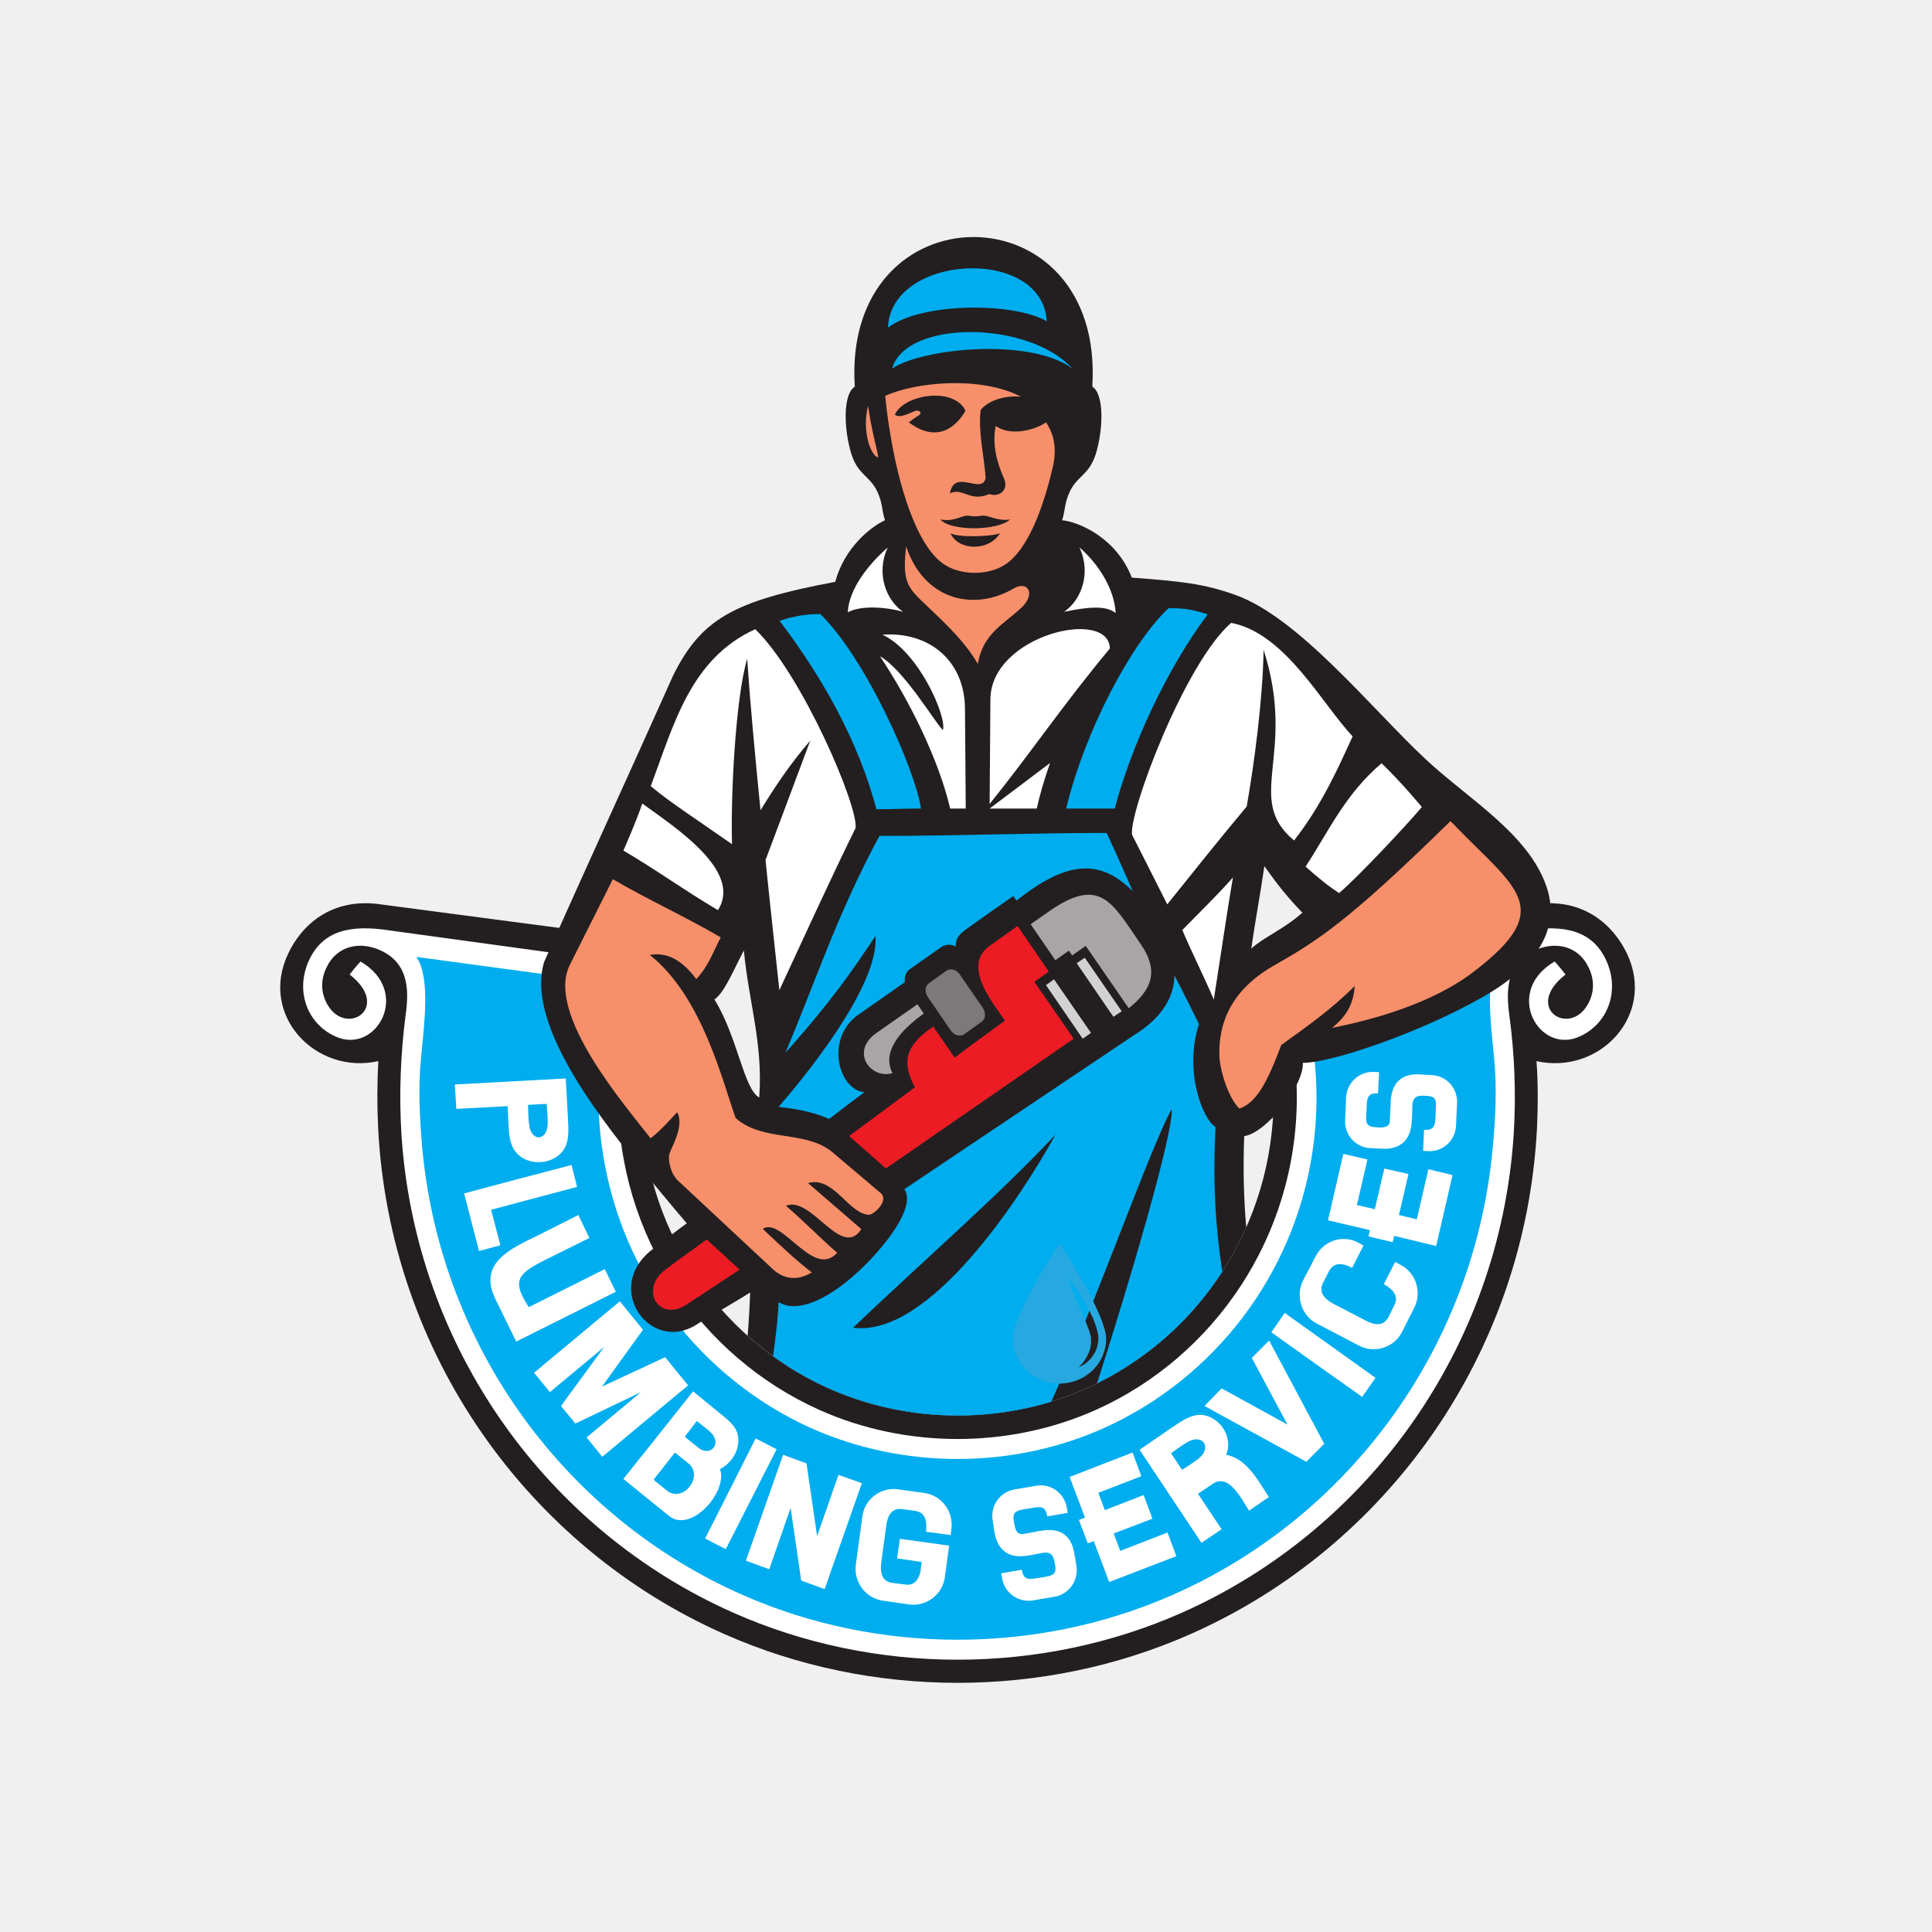
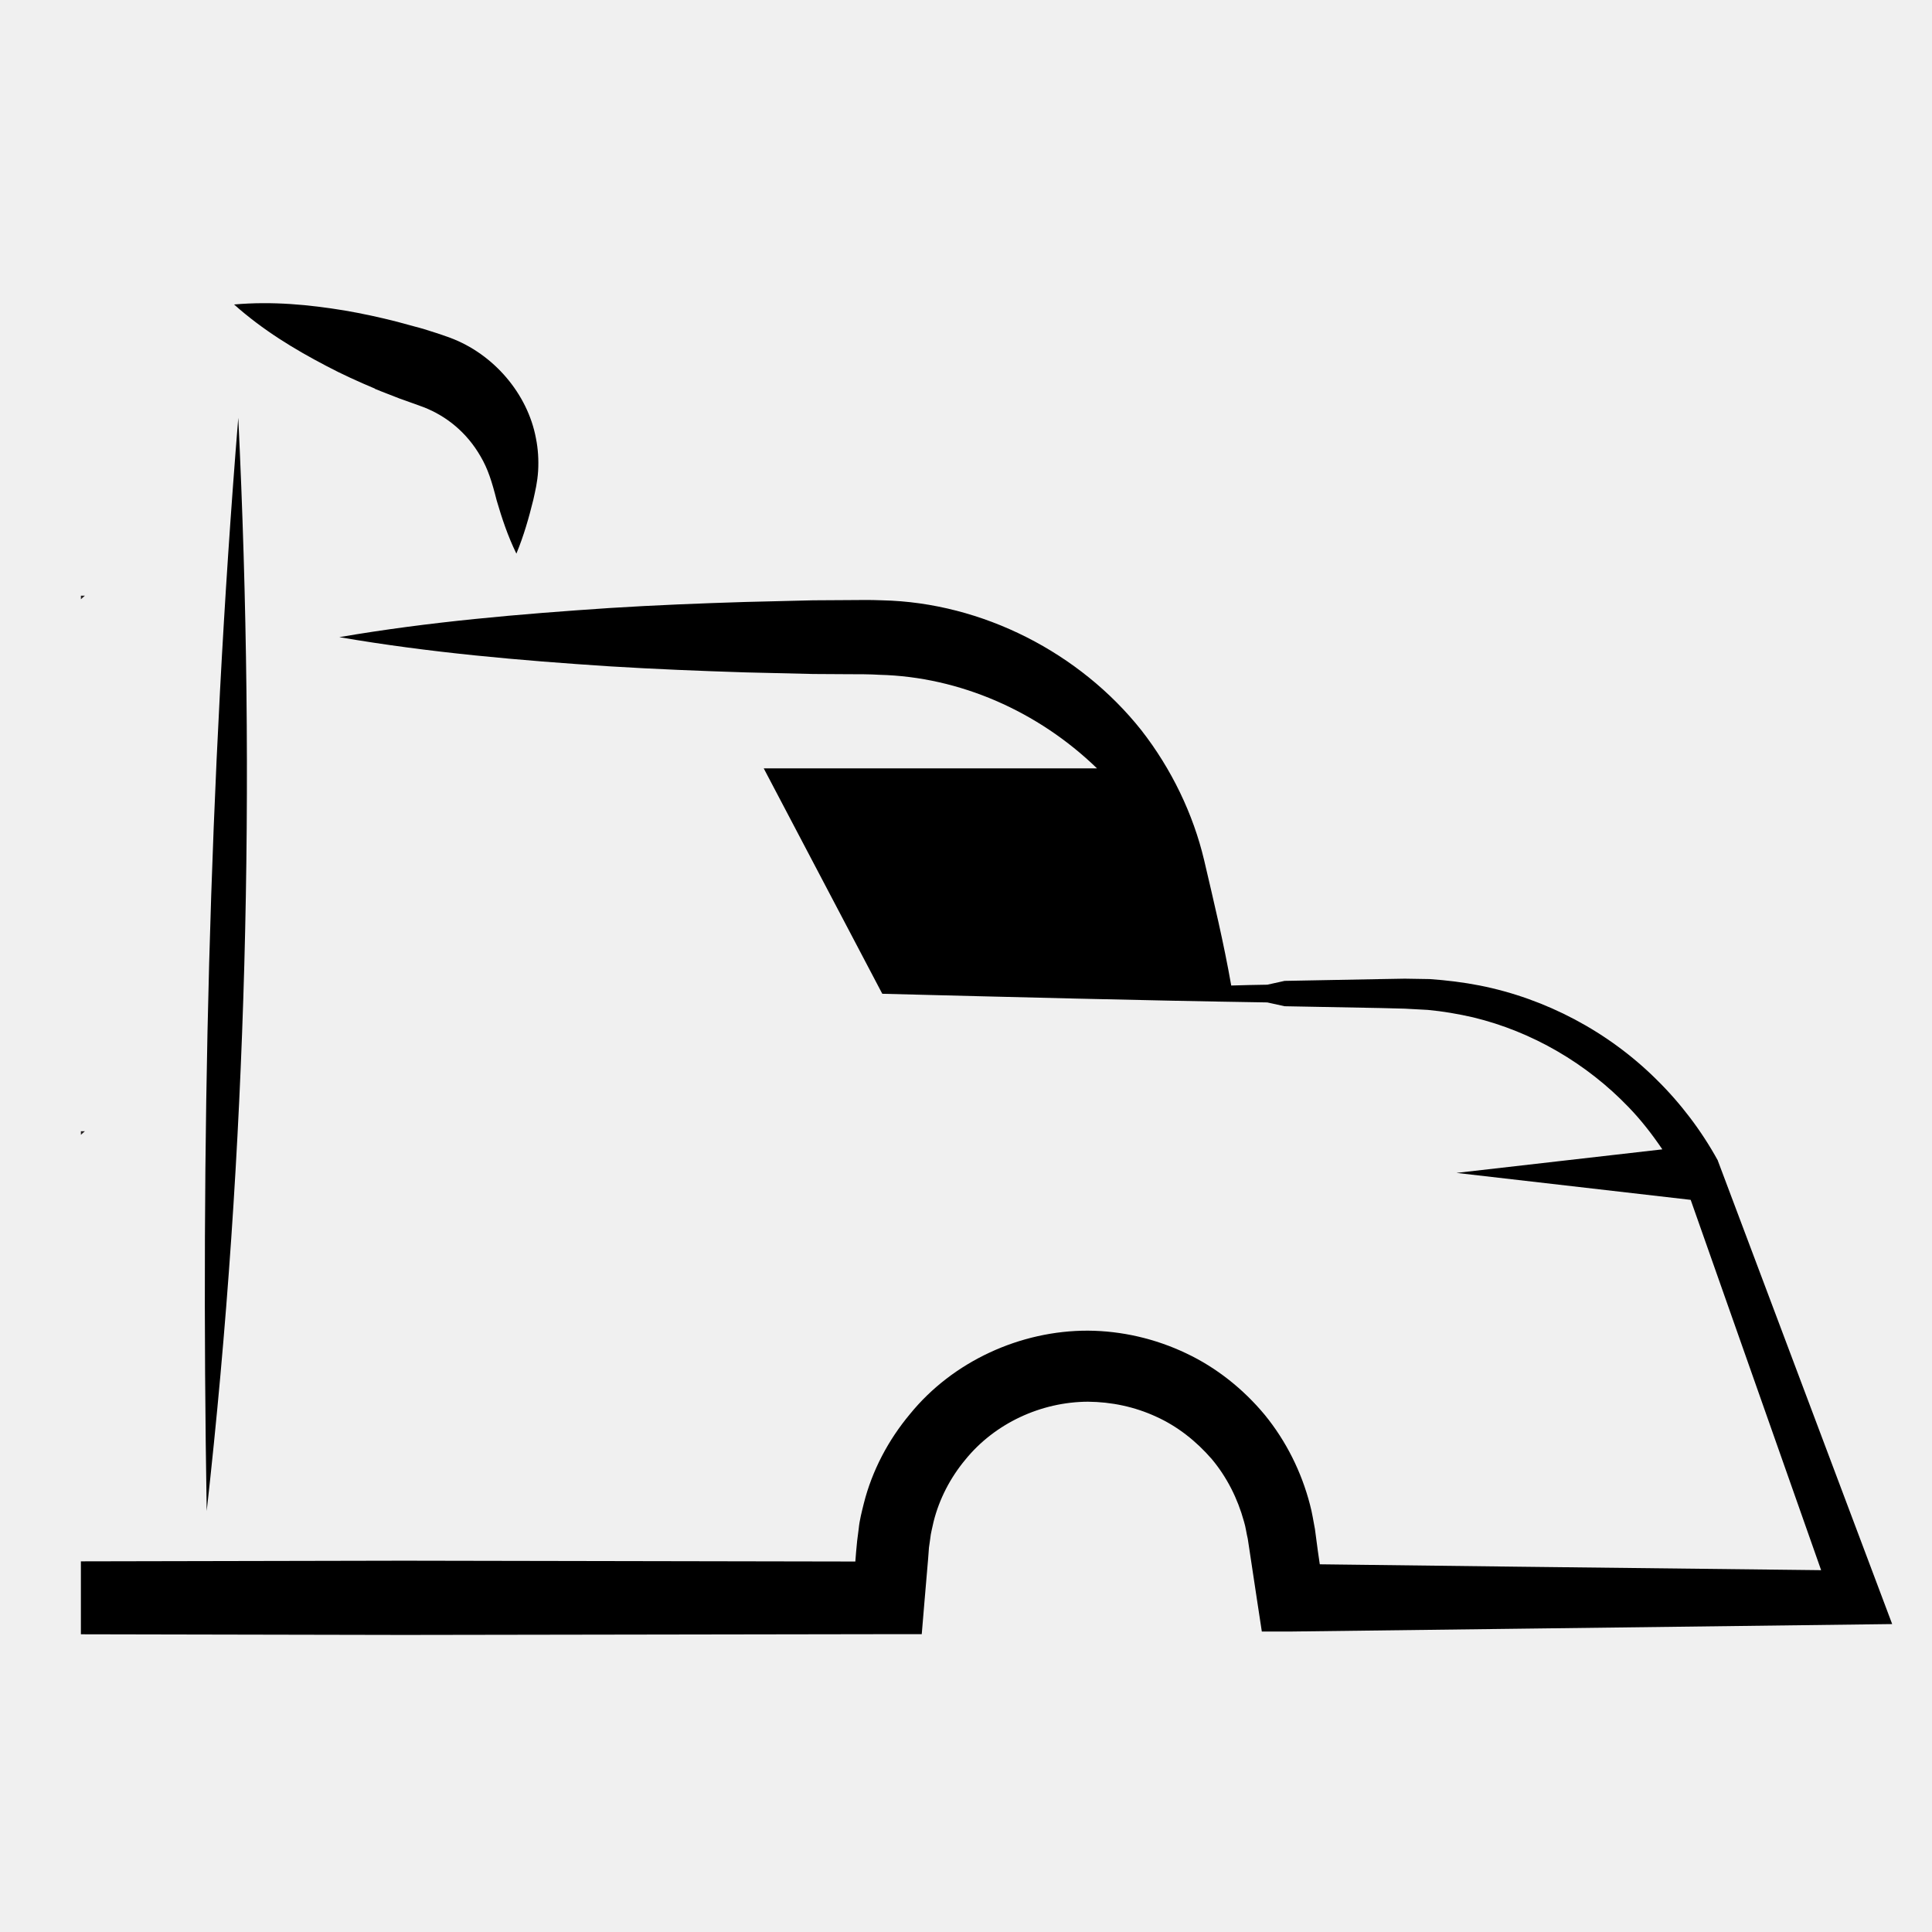
- <svg xmlns="http://www.w3.org/2000/svg" width="40" zoomAndPan="magnify" viewBox="0 0 30 30" height="40" preserveAspectRatio="xMidYMid meet" version="1.0">
+ <svg xmlns="http://www.w3.org/2000/svg" width="50" zoomAndPan="magnify" viewBox="0 0 37.5 37.5" height="50" preserveAspectRatio="xMidYMid meet" version="1.0">
  <defs>
-     <clipPath id="b38f5c94a5">
-       <path d="M 4.352 14 L 25.387 14 L 25.387 26.129 L 4.352 26.129 Z M 4.352 14 " clip-rule="nonzero" />
+     <clipPath id="8631770d02">
+       <path d="M 1.57 11 L 2 11 L 2 19 L 1.57 19 Z M 1.57 11 " clip-rule="nonzero" />
    </clipPath>
-     <clipPath id="16b2844c34">
-       <path d="M 4.344 14 L 25.395 14 L 25.395 26 L 4.344 26 Z M 4.344 14 " clip-rule="nonzero" />
+     <clipPath id="fe0513bdac">
+       <path d="M 1.57 21 L 2 21 L 2 29 L 1.57 29 Z M 1.57 21 " clip-rule="nonzero" />
    </clipPath>
-     <clipPath id="2d14fb71af">
-       <path d="M 15.727 19.305 L 17.176 19.305 L 17.176 21.484 L 15.727 21.484 Z M 15.727 19.305 " clip-rule="nonzero" />
+     <clipPath id="c368d1ec14">
+       <path d="M 1.57 11 L 37 11 L 37 32 L 1.57 32 Z M 1.57 11 " clip-rule="nonzero" />
    </clipPath>
  </defs>
-   <g clip-path="url(#b38f5c94a5)">
-     <path fill="#231f20" d="M 5.875 16.477 C 4.906 16.695 4.02 15.77 4.473 14.812 C 4.672 14.383 5.137 13.918 5.941 14.047 L 9.438 14.508 C 9.992 14.578 10.211 15.25 10.137 15.68 C 10.055 16.137 9.961 16.57 9.961 17.035 C 9.961 19.043 11.137 20.77 12.832 21.543 C 14.105 22.125 15.633 22.125 16.906 21.543 C 18.598 20.77 19.777 19.043 19.777 17.035 C 19.777 16.57 19.684 16.137 19.602 15.68 C 19.527 15.25 19.742 14.578 20.301 14.508 L 23.797 14.047 C 24.598 13.918 25.062 14.383 25.266 14.812 C 25.715 15.77 24.832 16.695 23.859 16.477 C 23.883 16.816 23.883 17.16 23.867 17.504 C 23.691 21.031 21.527 24.031 18.484 25.375 C 16.207 26.383 13.531 26.383 11.25 25.375 C 8.211 24.031 6.047 21.031 5.871 17.504 C 5.855 17.16 5.855 16.816 5.875 16.477 " fill-opacity="1" fill-rule="evenodd" />
+   <g clip-path="url(#8631770d02)">
+     <path fill="#231f20" d="M -0.898 11.562 L -3.297 13.723 L -5.688 11.562 L -8.242 11.562 L -4.145 15.234 L -4.145 18.066 L -2.445 18.066 L -2.445 15.234 L 1.648 11.562 Z M -0.898 11.562 " fill-opacity="1" fill-rule="nonzero" />
  </g>
-   <g clip-path="url(#16b2844c34)">
-     <path fill="#ffffff" d="M 6.301 15.742 C 6.355 15.348 6.332 14.957 5.918 14.762 C 5.586 14.605 5.227 14.688 5.07 15.023 C 4.969 15.23 4.988 15.434 5.086 15.602 C 5.379 16.105 6.086 15.645 5.43 15.133 C 5.453 15.098 5.547 14.984 5.598 14.93 C 6.402 15.398 5.84 16.395 5.199 16.09 C 4.75 15.879 4.586 15.363 4.801 14.906 C 5.016 14.449 5.441 14.352 6.059 14.449 L 9.164 14.875 C 9.645 14.941 9.848 15.223 9.754 15.676 C 9.656 16.117 9.598 16.582 9.598 17.035 C 9.598 19.203 10.883 21.066 12.719 21.891 C 14.066 22.496 15.672 22.496 17.02 21.891 C 18.855 21.066 20.137 19.203 20.137 17.035 C 20.137 16.582 20.082 16.117 19.984 15.676 C 19.891 15.223 20.094 14.941 20.574 14.875 L 23.68 14.449 C 24.293 14.352 24.723 14.449 24.938 14.906 C 25.152 15.363 24.988 15.879 24.539 16.09 C 23.898 16.395 23.336 15.398 24.141 14.93 C 24.191 14.984 24.285 15.098 24.309 15.133 C 23.652 15.645 24.359 16.105 24.652 15.602 C 24.75 15.434 24.77 15.23 24.668 15.023 C 24.512 14.688 24.148 14.605 23.82 14.762 C 23.406 14.957 23.383 15.348 23.434 15.742 C 23.52 16.367 23.543 16.996 23.504 17.625 C 23.285 20.945 21.23 23.762 18.359 25.039 C 16.16 26.016 13.578 26.016 11.379 25.039 C 8.508 23.762 6.453 20.945 6.234 17.625 C 6.195 16.996 6.219 16.367 6.301 15.742 " fill-opacity="1" fill-rule="evenodd" />
+   <g clip-path="url(#fe0513bdac)">
+     <path fill="#231f20" d="M -0.898 21.957 L -3.297 24.117 L -5.688 21.957 L -8.242 21.957 L -4.145 25.633 L -4.145 28.469 L -2.445 28.469 L -2.445 25.633 L 1.648 21.957 Z M -0.898 21.957 " fill-opacity="1" fill-rule="nonzero" />
  </g>
-   <path fill="#00adef" d="M 6.465 14.859 L 9.16 15.223 C 9.5 15.34 9.496 15.492 9.426 15.828 C 9.281 16.516 9.25 17.191 9.359 17.891 C 9.648 19.809 10.895 21.406 12.586 22.172 C 14.02 22.816 15.719 22.816 17.148 22.172 C 18.844 21.406 20.09 19.809 20.379 17.891 C 20.484 17.191 20.457 16.516 20.312 15.828 C 20.242 15.492 20.238 15.34 20.578 15.223 L 23.273 14.859 C 23.055 15.172 23.148 15.887 23.199 16.41 C 23.246 16.879 23.223 17.344 23.18 17.812 C 22.898 20.941 20.926 23.578 18.191 24.773 C 16.098 25.691 13.641 25.691 11.547 24.773 C 8.812 23.578 6.84 20.941 6.555 17.812 C 6.516 17.344 6.492 16.879 6.539 16.41 C 6.59 15.887 6.684 15.172 6.465 14.859 " fill-opacity="1" fill-rule="evenodd" />
-   <path fill="#231f20" d="M 13.742 8.078 C 13.707 7.98 13.703 7.871 13.672 7.766 C 13.559 7.375 13.34 7.43 13.219 7.047 C 13.102 6.664 13.086 6.121 13.273 6.004 C 13.074 2.906 17.16 2.906 16.961 6.004 C 17.148 6.121 17.133 6.664 17.016 7.047 C 16.895 7.43 16.676 7.375 16.562 7.766 C 16.531 7.871 16.527 7.98 16.492 8.078 C 16.762 8.105 17.34 8.359 17.574 8.969 C 18.352 9.027 18.699 9.066 19.172 9.234 C 20.164 9.582 21.285 10.992 22.133 11.785 C 22.785 12.398 23.727 12.938 24.012 13.762 C 24.211 14.336 23.98 14.938 23.02 15.484 C 22.051 16.035 20.68 16.504 20.23 16.504 C 20.25 16.863 19.648 17.602 19.32 17.641 C 19.301 18.141 19.312 18.609 19.352 19.059 C 18.863 20.16 17.988 21.047 16.906 21.543 C 15.633 22.125 14.105 22.125 12.832 21.543 C 12.387 21.34 11.973 21.066 11.609 20.742 C 11.629 20.508 11.641 20.277 11.648 20.07 C 11.496 20.168 11.113 20.391 10.848 20.547 C 10.109 21.059 9.332 19.988 10.148 19.387 C 10.309 19.266 10.48 19.129 10.664 18.996 C 10.391 18.676 10.148 18.379 9.977 18.172 C 9.172 17.191 8.176 15.84 8.449 14.938 C 9.105 13.457 9.789 11.977 10.449 10.496 C 10.887 9.613 11.383 9.332 12.969 9.035 C 13.113 8.504 13.516 8.184 13.742 8.078 Z M 11.789 17.043 C 11.852 16.211 11.625 15.555 11.551 14.758 C 11.402 15.035 11.254 15.41 11.094 15.52 C 11.453 16.098 11.547 16.906 11.789 17.043 Z M 19.633 13.449 C 19.809 13.695 19.949 13.887 20.223 14.172 C 19.93 14.434 19.617 14.555 19.43 14.73 C 19.5 14.238 19.562 13.941 19.633 13.449 " fill-opacity="1" fill-rule="evenodd" />
-   <path fill="#ffffff" d="M 11.148 14.133 C 10.551 13.777 10.277 13.562 9.68 13.207 C 9.68 13.207 9.879 12.762 9.973 12.477 C 10.465 12.836 11.539 13.523 11.148 14.133 " fill-opacity="1" fill-rule="evenodd" />
-   <path fill="#f78f6a" d="M 22.523 12.75 C 23.516 13.793 24.211 14.082 22.871 15.098 C 22.23 15.586 21.312 15.836 20.684 15.961 C 20.824 15.844 21.016 15.668 21.035 15.312 C 20.656 15.691 20.246 15.973 19.895 16.227 C 19.676 16.816 19.508 17.121 19.246 17.215 C 19.07 17.047 18.938 16.609 18.934 16.379 C 18.922 15.777 19.215 15.312 19.789 14.988 C 20.449 14.613 20.918 14.324 22.523 12.75 " fill-opacity="1" fill-rule="evenodd" />
-   <path fill="#ffffff" d="M 20.273 13.457 C 20.477 13.637 20.613 13.75 20.793 13.867 C 21.102 13.609 21.945 12.699 22.078 12.531 C 22.078 12.531 21.766 12.152 21.453 11.852 C 20.887 12.332 20.633 12.906 20.273 13.457 " fill-opacity="1" fill-rule="evenodd" />
-   <path fill="#ffffff" d="M 11.727 9.77 C 10.723 10.23 10.469 11.234 10.105 12.207 C 10.406 12.461 10.766 12.688 11.367 13.109 C 11.344 12.391 11.418 10.855 11.602 10.23 C 11.645 10.875 11.723 11.719 11.809 12.582 C 12.031 12.223 12.258 11.875 12.582 11.5 C 12.352 12.121 12.117 12.738 11.887 13.355 C 11.961 14.082 12.039 14.785 12.102 15.375 C 12.496 14.531 12.891 13.656 13.285 12.859 C 13.332 12.52 12.449 10.465 11.727 9.77 " fill-opacity="1" fill-rule="evenodd" />
-   <path fill="#00adef" d="M 12.105 9.641 C 12.777 10.523 13.332 11.52 13.609 12.566 C 13.891 12.566 14.016 12.555 14.301 12.555 C 14.211 11.953 13.449 10.23 12.738 9.535 C 12.488 9.535 12.305 9.574 12.105 9.641 " fill-opacity="1" fill-rule="evenodd" />
-   <path fill="#ffffff" d="M 14.996 12.555 C 14.992 11.996 14.988 11.469 14.984 11 C 14.977 10.266 14.438 9.805 13.703 9.855 C 14.277 10.125 14.707 11.145 14.641 11.336 C 14.535 11.246 14.035 10.395 13.664 10.191 C 14.117 10.867 14.578 11.797 14.754 12.555 L 14.996 12.555 " fill-opacity="1" fill-rule="evenodd" />
-   <path fill="#ffffff" d="M 15.367 12.555 L 16.098 12.555 C 16.152 12.316 16.223 12.082 16.305 11.848 L 15.367 12.555 " fill-opacity="1" fill-rule="evenodd" />
-   <path fill="#ffffff" d="M 17.234 10.07 C 17.219 9.43 15.379 9.863 15.379 10.863 L 15.367 12.484 C 16.008 11.688 16.508 10.941 17.234 10.07 " fill-opacity="1" fill-rule="evenodd" />
-   <path fill="#00adef" d="M 18.754 9.539 C 18.5 9.461 18.383 9.441 18.145 9.445 C 17.582 9.969 16.855 11.32 16.555 12.555 C 16.836 12.555 17.027 12.555 17.309 12.555 C 17.566 11.59 18.109 10.398 18.754 9.539 " fill-opacity="1" fill-rule="evenodd" />
-   <path fill="#ffffff" d="M 18.125 14.043 C 18.434 13.66 18.891 13.082 19.359 12.523 C 19.477 11.848 19.609 10.859 19.621 10.09 C 20.145 11.723 19.309 12.395 20.094 13.051 C 20.531 12.496 20.797 11.883 21.004 11.434 C 20.531 10.938 19.961 9.832 19.117 9.672 C 18.395 10.301 17.531 12.605 17.578 12.961 C 17.762 13.32 17.941 13.68 18.125 14.043 " fill-opacity="1" fill-rule="evenodd" />
-   <path fill="#ffffff" d="M 18.848 15.523 C 18.945 14.906 19.07 14.051 19.145 13.625 C 18.906 13.898 18.613 14.18 18.359 14.441 C 18.512 14.805 18.695 15.16 18.848 15.523 " fill-opacity="1" fill-rule="evenodd" />
-   <path fill="#00adef" d="M 17.59 13.84 C 17.465 13.555 17.328 13.242 17.184 12.934 C 15.984 12.934 14.844 12.98 13.656 12.98 C 12.992 14.207 12.625 15.344 12.195 16.348 C 12.934 15.52 13.238 15.066 13.594 14.535 C 13.656 15.32 12.453 16.77 12.09 17.188 C 12.414 17.223 12.664 17.281 12.875 17.375 C 13.062 17.23 13.246 17.09 13.422 16.961 C 13.012 16.918 12.809 16.117 13.332 15.754 L 14.051 15.25 C 14.039 15.172 14.066 15.094 14.125 15.051 L 14.609 14.711 C 14.703 14.645 14.793 14.672 14.84 14.699 C 14.836 14.57 14.898 14.5 15.035 14.406 C 15.219 14.273 15.547 14.043 15.734 13.914 L 15.785 13.984 C 16.555 13.371 17.078 13.324 17.59 13.84 " fill-opacity="1" fill-rule="evenodd" />
-   <path fill="#00adef" d="M 18.98 19.746 C 18.879 19.09 18.828 18.387 18.875 17.5 C 18.691 17.398 18.375 16.66 18.617 15.902 C 18.527 15.711 18.375 15.418 18.238 15.148 C 18.227 15.488 18.043 15.773 17.719 16 L 14.043 18.465 C 14.199 18.703 13.879 19.172 13.516 19.559 C 13.047 20.055 12.445 20.438 12.09 20.219 C 12.086 20.398 12.051 20.719 12.004 21.059 C 12.262 21.246 12.539 21.41 12.832 21.543 C 13.918 22.039 15.184 22.113 16.324 21.766 C 16.992 20.293 17.906 17.707 18.195 17.223 C 18.215 17.633 17.504 20.023 17.035 21.48 C 17.828 21.09 18.5 20.488 18.98 19.746 Z M 13.246 20.617 C 14.293 19.617 15.52 18.551 16.391 17.617 C 15.871 18.559 14.441 20.773 13.246 20.617 " fill-opacity="1" fill-rule="evenodd" />
-   <path fill="#f78f6a" d="M 14.07 8.484 C 14.016 8.973 14.07 9.098 14.301 9.32 C 14.59 9.602 14.945 9.902 15.184 10.309 C 15.262 9.828 15.605 9.684 15.875 9.422 C 16.082 9.215 15.957 9.012 15.742 9.137 C 15.148 9.488 14.359 9.344 14.07 8.484 " fill-opacity="1" fill-rule="evenodd" />
-   <path fill="#00adef" d="M 16.652 5.723 C 16 5.238 14.32 5.406 13.852 5.723 C 14.07 4.961 15.969 4.973 16.652 5.723 " fill-opacity="1" fill-rule="evenodd" />
-   <path fill="#00adef" d="M 13.789 5.086 C 13.832 3.941 16.188 3.816 16.254 4.988 C 15.762 4.699 14.328 4.684 13.789 5.086 " fill-opacity="1" fill-rule="evenodd" />
-   <path fill="#f78f6a" d="M 14.652 8.758 C 14.23 8.469 13.949 7.535 13.816 6.688 C 13.785 6.504 13.762 6.32 13.746 6.148 C 14.203 5.934 15.227 5.832 15.852 6.16 C 15.559 6.133 15.32 6.246 15.227 6.367 C 15.188 6.723 15.281 7.07 15.305 7.422 C 15.25 7.691 14.82 7.266 14.75 7.66 C 14.961 7.566 15.051 7.801 15.363 7.672 C 15.52 7.727 15.668 7.605 15.59 7.43 C 15.484 7.191 15.402 6.906 15.461 6.613 C 15.688 6.781 16.078 6.676 16.242 6.559 C 16.367 6.738 16.414 6.965 16.348 7.25 C 16.195 7.914 15.953 8.531 15.621 8.758 C 15.355 8.941 14.918 8.941 14.652 8.758 Z M 14.602 8.066 C 14.824 8.109 14.945 7.992 15.039 8.008 C 15.113 8.02 15.172 8.02 15.246 8.008 C 15.34 7.992 15.484 8.098 15.684 8.066 C 15.496 8.246 14.754 8.25 14.602 8.066 Z M 13.895 6.438 C 14.043 6.117 14.82 6.004 14.992 6.379 C 14.867 6.594 14.578 6.906 14.113 6.559 C 14.152 6.527 14.203 6.488 14.25 6.461 C 14.344 6.406 14.266 6.359 14.207 6.383 C 14.121 6.414 13.965 6.504 13.895 6.438 Z M 15.527 8.281 C 15.375 8.336 14.887 8.348 14.758 8.281 C 14.887 8.559 15.359 8.559 15.527 8.281 " fill-opacity="1" fill-rule="evenodd" />
-   <path fill="#ffffff" d="M 17.324 9.52 C 17.168 9.391 16.867 9.43 16.523 9.5 C 16.789 9.32 16.949 8.902 16.762 8.5 C 17.066 8.766 17.305 9.152 17.324 9.52 " fill-opacity="1" fill-rule="evenodd" />
-   <path fill="#f78f6a" d="M 13.48 6.301 C 13.531 6.684 13.613 6.934 13.637 7.102 C 13.523 7.086 13.379 6.691 13.48 6.301 " fill-opacity="1" fill-rule="evenodd" />
-   <path fill="#ffffff" d="M 13.164 9.508 C 13.359 9.402 13.73 9.418 14.023 9.5 C 13.758 9.32 13.598 8.902 13.785 8.5 C 13.484 8.766 13.184 9.141 13.164 9.508 " fill-opacity="1" fill-rule="evenodd" />
-   <path fill="#a7a5a6" d="M 14.246 15.594 L 13.605 16.043 C 13.199 16.332 13.516 16.762 13.859 16.664 C 13.777 16.504 13.715 16.191 14.344 15.738 L 14.246 15.594 " fill-opacity="1" fill-rule="evenodd" />
-   <path fill="#a7a5a6" d="M 16.277 14.16 L 16.004 14.352 L 16.387 14.91 L 16.598 14.762 L 16.648 14.836 L 16.859 14.688 L 17.527 15.656 C 17.867 15.383 18.012 15.094 17.715 14.664 C 17.266 14.008 17.082 13.594 16.277 14.16 " fill-opacity="1" fill-rule="evenodd" />
-   <path fill="#ed1c24" d="M 10.973 19.246 C 10.594 19.527 10.668 19.461 10.359 19.695 C 9.898 20.012 10.238 20.551 10.672 20.25 L 11.484 19.715 L 10.973 19.246 " fill-opacity="1" fill-rule="evenodd" />
-   <path fill="#ed1c24" d="M 16.285 15.086 L 15.801 14.379 C 15.613 14.512 15.559 14.551 15.371 14.684 C 14.938 14.988 15.398 15.547 15.605 15.848 C 15.414 15.988 15.016 16.277 14.824 16.422 C 14.719 16.27 14.598 16.094 14.492 15.941 C 14.004 16.266 14.027 16.547 14.207 16.883 C 13.906 17.109 13.555 17.367 13.184 17.641 C 13.359 17.793 13.59 17.992 13.754 18.145 L 16.672 16.129 L 16.062 15.246 L 16.285 15.086 " fill-opacity="1" fill-rule="evenodd" />
-   <path fill="#d3d2d2" d="M 16.941 16.039 L 16.367 15.207 L 16.242 15.297 L 16.812 16.129 L 16.941 16.039 " fill-opacity="1" fill-rule="evenodd" />
-   <path fill="#7b7979" d="M 15.262 15.652 L 14.902 15.129 C 14.852 15.055 14.758 15.031 14.695 15.074 L 14.426 15.266 C 14.363 15.309 14.355 15.406 14.406 15.48 L 14.766 16.004 C 14.816 16.078 14.91 16.102 14.973 16.059 L 15.242 15.867 C 15.305 15.824 15.312 15.727 15.262 15.652 " fill-opacity="1" fill-rule="evenodd" />
-   <path fill="#d3d2d2" d="M 17.418 15.703 L 16.844 14.871 L 16.719 14.957 L 17.289 15.789 L 17.418 15.703 " fill-opacity="1" fill-rule="evenodd" />
-   <path fill="#f78f6a" d="M 13.375 19.086 C 13.062 19.562 12.605 18.562 12.203 18.723 C 12.457 18.938 12.75 19.238 13 19.453 C 12.629 19.867 12.141 18.883 11.844 19.082 C 12.098 19.32 12.332 19.547 12.605 19.758 C 12.387 19.891 12.176 19.867 12.004 19.711 L 10.531 18.336 C 10.41 18.223 10.375 18.02 10.391 17.934 C 10.402 17.848 10.637 17.5 10.516 17.27 C 10.375 17.418 10.258 17.555 10.102 17.676 C 9.734 17.195 8.465 15.746 8.848 14.984 L 9.516 13.652 C 10.043 13.961 10.664 14.246 11.191 14.555 C 11.066 14.801 10.996 15.008 10.812 15.203 C 10.605 14.926 10.371 14.777 10.09 14.828 C 10.91 15.477 11.227 16.82 11.422 17.359 C 11.84 17.738 12.516 17.543 12.93 17.895 L 13.676 18.527 C 13.812 18.645 13.562 18.867 13.492 18.863 C 13.176 18.848 12.941 18.254 12.547 18.371 L 13.375 19.086 " fill-opacity="1" fill-rule="evenodd" />
-   <path fill="#ffffff" d="M 9.68 22.965 L 10.383 23.535 C 10.727 23.824 11.309 23.156 11.18 22.812 C 11.344 22.73 11.461 22.555 11.465 22.375 C 11.473 22.164 11.312 22.055 11.145 21.918 C 11.02 21.816 10.891 21.711 10.762 21.605 C 10.402 22.059 10.043 22.512 9.68 22.965 Z M 10.633 22.309 L 10.809 22.453 C 10.844 22.477 10.871 22.504 10.91 22.52 C 11.074 22.574 11.184 22.406 11.051 22.258 C 11.016 22.219 10.973 22.188 10.934 22.156 L 10.82 22.066 Z M 10.344 23.137 L 10.148 22.977 L 10.48 22.555 L 10.68 22.715 C 10.949 22.918 10.598 23.359 10.344 23.137 " fill-opacity="1" fill-rule="evenodd" />
-   <path fill="#ffffff" d="M 14.008 23.434 L 14.211 23.461 C 14.383 23.484 14.395 23.648 14.379 23.785 L 14.762 23.836 L 14.773 23.742 C 14.809 23.473 14.621 23.219 14.355 23.184 L 13.941 23.125 C 13.676 23.09 13.426 23.277 13.391 23.547 L 13.289 24.297 C 13.254 24.566 13.441 24.816 13.707 24.855 L 14.121 24.914 C 14.387 24.949 14.637 24.758 14.672 24.488 C 14.695 24.328 14.715 24.164 14.738 24 L 13.973 23.895 L 13.93 24.199 L 14.312 24.254 C 14.305 24.309 14.293 24.395 14.293 24.406 C 14.262 24.535 14.191 24.625 14.059 24.605 L 13.852 24.578 C 13.695 24.555 13.664 24.422 13.684 24.262 L 13.762 23.691 C 13.781 23.531 13.852 23.41 14.008 23.434 " fill-opacity="1" fill-rule="evenodd" />
-   <path fill="#ffffff" d="M 11.27 24.055 L 10.949 23.891 C 11.211 23.371 11.473 22.852 11.734 22.336 L 12.059 22.504 L 11.27 24.055 " fill-opacity="1" fill-rule="evenodd" />
-   <path fill="#ffffff" d="M 9.152 19.223 C 8.906 19.344 8.688 19.453 8.453 19.57 C 8.027 19.785 7.949 19.895 8.211 20.297 L 9.391 19.707 L 9.562 20.059 L 8.016 20.832 L 7.691 20.168 C 7.516 19.812 7.656 19.574 7.969 19.383 C 8.102 19.301 8.246 19.234 8.375 19.172 L 8.98 18.867 L 9.152 19.223 " fill-opacity="1" fill-rule="evenodd" />
-   <path fill="#ffffff" d="M 12.16 22.59 L 12.523 22.723 L 12.688 23.852 L 13.02 22.902 L 13.383 23.031 L 12.805 24.676 L 12.441 24.543 L 12.277 23.414 L 11.945 24.367 L 11.582 24.234 L 12.16 22.59 " fill-opacity="1" fill-rule="evenodd" />
-   <path fill="#ffffff" d="M 9.625 20.207 L 9.984 20.648 L 9.348 21.531 L 10.328 21.074 L 10.684 21.512 L 9.352 22.621 L 9.109 22.32 L 9.953 21.617 L 8.934 22.105 L 8.711 21.832 L 9.383 20.914 L 8.539 21.617 L 8.293 21.316 L 9.625 20.207 " fill-opacity="1" fill-rule="evenodd" />
-   <path fill="#ffffff" d="M 18.266 24.164 L 18.129 23.797 L 17.395 24.082 L 17.293 23.812 L 17.895 23.582 L 17.758 23.215 L 17.156 23.449 L 17.055 23.18 L 17.723 22.922 L 17.586 22.555 L 16.609 22.934 L 16.848 23.566 L 16.754 23.602 L 16.891 23.965 L 16.984 23.93 L 17.223 24.566 L 18.266 24.164 " fill-opacity="1" fill-rule="evenodd" />
-   <path fill="#ffffff" d="M 16.238 24.484 L 16.066 24.512 C 15.926 24.535 15.887 24.488 15.867 24.375 L 15.547 24.43 L 15.562 24.512 C 15.598 24.734 15.812 24.887 16.035 24.852 L 16.379 24.793 C 16.602 24.754 16.75 24.539 16.715 24.316 L 16.684 24.133 C 16.641 23.848 16.477 23.758 16.293 23.758 C 16.234 23.758 16.176 23.766 16.117 23.777 C 16.039 23.793 15.961 23.809 15.883 23.82 C 15.777 23.832 15.762 23.727 15.742 23.625 C 15.723 23.492 15.762 23.461 15.891 23.438 L 16.062 23.41 C 16.203 23.383 16.242 23.43 16.262 23.547 L 16.578 23.492 L 16.566 23.41 C 16.527 23.188 16.316 23.031 16.094 23.07 L 15.75 23.129 C 15.527 23.168 15.375 23.383 15.414 23.605 L 15.441 23.785 C 15.473 23.992 15.586 24.148 15.797 24.164 C 15.918 24.172 16.047 24.141 16.168 24.117 C 16.332 24.086 16.359 24.152 16.383 24.297 C 16.406 24.426 16.367 24.461 16.238 24.484 " fill-opacity="1" fill-rule="evenodd" />
-   <path fill="#ffffff" d="M 19.703 23.246 L 19.395 23.457 C 19.281 23.289 19.082 22.852 18.816 23.051 L 18.602 23.195 L 18.969 23.746 L 18.656 23.957 C 18.336 23.477 18.016 22.992 17.695 22.512 C 17.848 22.406 18.004 22.301 18.156 22.195 C 18.355 22.062 18.527 21.926 18.734 21.984 C 18.98 22.055 19.145 22.344 19.039 22.59 C 19.363 22.648 19.543 23.004 19.703 23.246 Z M 18.184 22.566 L 18.355 22.824 C 18.441 22.766 18.535 22.711 18.617 22.645 C 18.82 22.477 18.68 22.262 18.449 22.387 C 18.355 22.438 18.27 22.508 18.184 22.566 " fill-opacity="1" fill-rule="evenodd" />
-   <path fill="#ffffff" d="M 20.285 22.699 C 19.758 22.41 19.23 22.121 18.703 21.832 L 18.969 21.559 L 19.992 22.121 L 19.438 21.086 L 19.707 20.816 C 19.992 21.348 20.277 21.883 20.562 22.418 L 20.285 22.699 " fill-opacity="1" fill-rule="evenodd" />
-   <path fill="#ffffff" d="M 21.359 21.395 L 21.152 21.691 C 20.68 21.359 20.211 21.023 19.742 20.688 L 19.949 20.387 L 21.359 21.395 " fill-opacity="1" fill-rule="evenodd" />
-   <path fill="#ffffff" d="M 20.543 19.922 L 20.637 19.738 C 20.719 19.582 20.875 19.621 20.996 19.688 L 21.172 19.34 L 21.086 19.293 C 20.848 19.168 20.551 19.266 20.43 19.508 L 20.234 19.883 C 20.113 20.125 20.207 20.426 20.445 20.551 L 21.109 20.898 C 21.348 21.02 21.645 20.926 21.77 20.684 L 21.961 20.305 C 22.082 20.066 21.988 19.766 21.75 19.641 L 21.664 19.594 L 21.488 19.941 C 21.609 20.008 21.73 20.113 21.652 20.266 L 21.559 20.453 C 21.484 20.594 21.348 20.582 21.211 20.508 L 20.699 20.242 C 20.562 20.168 20.473 20.062 20.543 19.922 " fill-opacity="1" fill-rule="evenodd" />
-   <path fill="#ffffff" d="M 22.555 18.246 L 22.18 18.156 L 22 18.934 L 21.723 18.867 L 21.871 18.23 L 21.496 18.145 L 21.348 18.777 L 21.07 18.711 L 21.234 18.004 L 20.859 17.918 L 20.621 18.949 L 21.273 19.102 L 21.25 19.199 L 21.625 19.289 L 21.648 19.191 L 22.301 19.348 L 22.555 18.246 " fill-opacity="1" fill-rule="evenodd" />
-   <path fill="#ffffff" d="M 22.297 17.199 L 22.289 17.375 C 22.281 17.52 22.227 17.551 22.113 17.543 L 22.098 17.871 L 22.18 17.875 C 22.402 17.887 22.598 17.711 22.609 17.484 L 22.625 17.129 C 22.637 16.902 22.461 16.703 22.238 16.695 L 22.059 16.684 C 21.77 16.664 21.648 16.809 21.609 16.992 C 21.598 17.047 21.59 17.105 21.594 17.168 C 21.586 17.25 21.586 17.328 21.582 17.41 C 21.57 17.516 21.465 17.512 21.363 17.504 C 21.234 17.496 21.207 17.453 21.215 17.32 L 21.223 17.145 C 21.23 17 21.285 16.973 21.398 16.977 L 21.414 16.648 L 21.332 16.645 C 21.109 16.633 20.914 16.812 20.902 17.039 L 20.887 17.395 C 20.875 17.621 21.051 17.816 21.273 17.828 L 21.453 17.836 C 21.66 17.852 21.832 17.773 21.895 17.57 C 21.93 17.453 21.926 17.312 21.93 17.191 C 21.934 17.02 22.004 17.008 22.148 17.016 C 22.281 17.023 22.305 17.066 22.297 17.199 " fill-opacity="1" fill-rule="evenodd" />
-   <path fill="#ffffff" d="M 7.883 17.176 L 7.086 17.219 L 7.062 16.84 C 7.637 16.809 8.211 16.777 8.785 16.746 C 8.797 16.934 8.805 17.121 8.816 17.309 C 8.828 17.551 8.855 17.766 8.699 17.918 C 8.535 18.074 8.25 18.09 8.074 17.953 C 7.902 17.82 7.902 17.602 7.891 17.355 Z M 8.504 17.465 C 8.508 17.355 8.496 17.246 8.488 17.141 L 8.199 17.156 C 8.203 17.258 8.203 17.391 8.219 17.48 C 8.254 17.73 8.492 17.715 8.504 17.465 " fill-opacity="1" fill-rule="evenodd" />
-   <path fill="#ffffff" d="M 7.207 18.531 L 7.438 19.426 L 7.77 19.336 L 7.625 18.785 C 8.148 18.645 7.98 18.691 8.961 18.43 L 8.875 18.09 C 8.16 18.277 7.867 18.355 7.207 18.531 " fill-opacity="1" fill-rule="evenodd" />
-   <g clip-path="url(#2d14fb71af)">
-     <path fill="#26a9e0" d="M 17.055 20.789 C 17.055 20.793 17.055 20.793 17.055 20.793 L 17.055 20.805 C 17.055 20.812 17.055 20.816 17.055 20.824 C 17.055 20.824 17.055 20.824 17.055 20.828 L 17.051 20.832 C 17.051 20.836 17.051 20.84 17.051 20.84 C 17.051 20.848 17.051 20.855 17.047 20.859 C 17.047 20.875 17.043 20.887 17.039 20.898 C 17.039 20.91 17.035 20.918 17.031 20.93 C 17.027 20.938 17.027 20.941 17.023 20.949 C 17.023 20.953 17.02 20.957 17.02 20.965 C 17 21.008 16.977 21.043 16.953 21.074 C 16.949 21.082 16.941 21.09 16.934 21.098 C 16.93 21.105 16.922 21.113 16.918 21.117 C 16.91 21.125 16.902 21.129 16.898 21.137 C 16.895 21.137 16.895 21.141 16.895 21.141 C 16.891 21.141 16.891 21.145 16.887 21.145 C 16.887 21.148 16.883 21.148 16.879 21.152 C 16.867 21.164 16.855 21.172 16.844 21.18 C 16.84 21.184 16.832 21.188 16.828 21.191 C 16.82 21.195 16.816 21.195 16.812 21.199 C 16.793 21.211 16.777 21.219 16.766 21.223 C 16.758 21.227 16.754 21.227 16.754 21.23 C 16.75 21.23 16.746 21.23 16.746 21.23 C 16.746 21.23 16.754 21.227 16.762 21.219 C 16.762 21.215 16.766 21.215 16.77 21.211 C 16.77 21.211 16.77 21.207 16.773 21.207 C 16.773 21.207 16.773 21.203 16.777 21.203 C 16.777 21.199 16.781 21.195 16.785 21.191 C 16.789 21.188 16.793 21.188 16.797 21.184 C 16.801 21.176 16.805 21.172 16.809 21.168 C 16.809 21.164 16.816 21.16 16.82 21.156 C 16.824 21.145 16.836 21.133 16.844 21.121 C 16.844 21.117 16.848 21.117 16.848 21.113 C 16.852 21.109 16.852 21.109 16.852 21.109 C 16.855 21.105 16.855 21.105 16.855 21.102 C 16.859 21.098 16.863 21.09 16.867 21.082 C 16.875 21.07 16.883 21.055 16.891 21.039 C 16.906 21.008 16.918 20.973 16.93 20.938 C 16.93 20.93 16.93 20.926 16.93 20.922 C 16.934 20.918 16.934 20.914 16.934 20.906 C 16.934 20.902 16.938 20.898 16.938 20.895 C 16.938 20.891 16.938 20.887 16.938 20.887 C 16.938 20.883 16.938 20.883 16.938 20.879 C 16.938 20.875 16.941 20.867 16.941 20.863 L 16.941 20.855 C 16.941 20.855 16.941 20.852 16.941 20.848 C 16.941 20.844 16.941 20.84 16.941 20.836 L 16.941 20.824 C 16.941 20.824 16.941 20.82 16.941 20.82 C 16.941 20.812 16.941 20.809 16.941 20.801 L 16.941 20.789 C 16.941 20.789 16.941 20.785 16.941 20.789 L 16.941 20.773 C 16.941 20.773 16.938 20.77 16.938 20.766 L 16.938 20.762 C 16.938 20.75 16.934 20.738 16.93 20.73 C 16.93 20.723 16.926 20.719 16.926 20.715 C 16.926 20.707 16.922 20.703 16.922 20.695 C 16.91 20.652 16.891 20.609 16.875 20.566 C 16.867 20.543 16.855 20.52 16.848 20.5 C 16.84 20.477 16.828 20.453 16.82 20.434 C 16.812 20.41 16.801 20.391 16.793 20.367 C 16.789 20.359 16.785 20.348 16.777 20.336 C 16.773 20.324 16.77 20.316 16.766 20.305 C 16.762 20.293 16.758 20.285 16.75 20.273 C 16.746 20.262 16.742 20.254 16.738 20.242 C 16.73 20.223 16.723 20.203 16.715 20.184 C 16.703 20.164 16.695 20.148 16.688 20.129 C 16.684 20.121 16.68 20.109 16.676 20.102 C 16.676 20.094 16.672 20.086 16.668 20.074 C 16.66 20.059 16.652 20.043 16.645 20.027 C 16.641 20.012 16.633 19.996 16.629 19.984 C 16.617 19.953 16.609 19.93 16.602 19.91 C 16.594 19.891 16.586 19.875 16.582 19.863 C 16.578 19.852 16.578 19.844 16.578 19.844 C 16.578 19.844 16.582 19.852 16.59 19.859 C 16.598 19.867 16.609 19.883 16.621 19.898 C 16.637 19.914 16.652 19.938 16.672 19.961 C 16.672 19.965 16.676 19.965 16.68 19.969 C 16.68 19.973 16.68 19.973 16.68 19.973 L 16.684 19.977 L 16.684 19.98 C 16.691 19.984 16.695 19.992 16.699 20 C 16.711 20.012 16.719 20.027 16.73 20.043 C 16.734 20.051 16.742 20.059 16.746 20.066 C 16.754 20.074 16.758 20.082 16.762 20.09 C 16.773 20.109 16.785 20.125 16.797 20.145 C 16.801 20.152 16.809 20.164 16.812 20.172 C 16.82 20.18 16.824 20.191 16.832 20.199 C 16.844 20.219 16.855 20.238 16.867 20.258 C 16.875 20.281 16.887 20.301 16.898 20.32 C 16.91 20.344 16.922 20.363 16.934 20.387 C 16.938 20.398 16.941 20.41 16.949 20.422 C 16.953 20.43 16.957 20.441 16.965 20.453 C 16.973 20.477 16.984 20.5 16.992 20.523 C 17.012 20.57 17.027 20.617 17.039 20.668 C 17.039 20.672 17.043 20.68 17.043 20.688 C 17.047 20.691 17.047 20.699 17.047 20.703 C 17.051 20.719 17.051 20.73 17.055 20.742 L 17.055 20.754 C 17.055 20.758 17.055 20.762 17.055 20.766 L 17.055 20.773 C 17.055 20.777 17.055 20.781 17.055 20.785 Z M 16.453 19.305 C 16.453 19.305 15.727 20.406 15.727 20.789 C 15.727 21.172 16.051 21.484 16.453 21.484 C 16.852 21.484 17.176 21.172 17.176 20.789 C 17.176 20.406 16.453 19.305 16.453 19.305 " fill-opacity="1" fill-rule="nonzero" />
+   <path fill="#000000" d="M 4.012 29.328 C 3.895 22.25 4.051 15.168 4.625 8.109 C 4.965 15.184 4.801 22.289 4.012 29.328 Z M 4.012 29.328 " fill-opacity="1" fill-rule="nonzero" />
+   <g clip-path="url(#c368d1ec14)">
+     <path fill="#000000" d="M 33.344 22.527 C 33.027 21.949 32.621 21.414 32.152 20.953 C 31.215 20.023 30.004 19.383 28.723 19.129 C 28.402 19.066 28.078 19.027 27.754 19.004 L 27.266 18.996 L 26.801 19.004 L 24.934 19.039 L 24.598 19.113 C 24.363 19.117 24.129 19.121 23.898 19.129 C 23.754 18.305 23.559 17.496 23.371 16.691 C 23.16 15.801 22.738 14.922 22.152 14.172 C 20.965 12.676 19.074 11.695 17.121 11.652 C 16.871 11.641 16.66 11.648 16.441 11.648 L 15.781 11.652 L 14.469 11.684 C 13.59 11.711 12.719 11.746 11.84 11.801 C 10.09 11.918 8.336 12.066 6.586 12.367 C 8.336 12.668 10.09 12.82 11.84 12.934 C 12.719 12.988 13.59 13.023 14.469 13.051 L 15.781 13.082 L 16.441 13.086 C 16.656 13.086 16.891 13.086 17.074 13.098 C 18.625 13.137 20.148 13.805 21.293 14.914 L 14.824 14.914 L 17.125 19.289 C 19.613 19.352 22.105 19.418 24.598 19.457 L 24.934 19.531 L 26.801 19.566 L 27.266 19.578 L 27.711 19.602 C 28.008 19.629 28.301 19.68 28.59 19.746 C 29.742 20.023 30.801 20.645 31.613 21.492 C 31.855 21.742 32.07 22.02 32.266 22.309 L 28.27 22.766 L 32.816 23.289 L 35.348 30.477 L 29.492 30.41 L 25.617 30.363 L 25.578 30.094 L 25.523 29.68 C 25.492 29.523 25.469 29.359 25.426 29.203 C 25.262 28.57 24.965 27.973 24.551 27.465 C 24.133 26.961 23.609 26.543 23.02 26.266 C 22.426 25.984 21.773 25.832 21.117 25.828 C 19.809 25.824 18.496 26.422 17.664 27.445 C 17.242 27.949 16.926 28.547 16.766 29.184 C 16.727 29.344 16.684 29.504 16.668 29.668 L 16.637 29.91 L 16.617 30.121 L 16.602 30.309 L 7.836 30.293 L -1.574 30.312 C -7.848 30.312 -14.121 30.375 -20.398 30.41 C -26.672 30.469 -32.941 30.531 -39.219 30.629 L -48.629 30.805 L -53.332 30.895 L -73.395 31.016 L -53.332 31.133 L -48.629 31.223 L -39.219 31.398 C -32.945 31.496 -26.672 31.559 -20.398 31.617 C -14.125 31.652 -7.852 31.715 -1.574 31.715 L 7.836 31.734 L 17.246 31.719 L 17.891 31.719 C 17.891 31.719 17.945 31.074 17.945 31.074 L 18.016 30.242 L 18.031 30.039 L 18.055 29.871 C 18.066 29.754 18.098 29.648 18.121 29.535 C 18.23 29.098 18.445 28.684 18.734 28.336 C 19.309 27.625 20.207 27.211 21.117 27.207 C 21.574 27.211 22.023 27.305 22.438 27.496 C 22.855 27.684 23.219 27.973 23.52 28.32 C 23.812 28.668 24.023 29.086 24.145 29.531 C 24.18 29.641 24.191 29.754 24.219 29.867 L 24.281 30.277 L 24.406 31.105 L 24.492 31.668 L 25.051 31.668 C 25.051 31.668 29.492 31.613 29.492 31.613 L 36.727 31.523 L 33.344 22.531 Z M 33.344 22.527 " fill-opacity="1" fill-rule="nonzero" />
  </g>
+   <path fill="#000000" d="M 7.277 7.547 C 7.434 7.613 7.598 7.672 7.762 7.738 L 8.004 7.824 C 8.086 7.855 8.176 7.887 8.219 7.902 C 8.664 8.074 9.062 8.395 9.328 8.859 C 9.469 9.098 9.547 9.344 9.641 9.715 C 9.742 10.059 9.855 10.402 10.023 10.746 C 10.168 10.395 10.266 10.047 10.352 9.699 C 10.391 9.52 10.43 9.367 10.445 9.141 C 10.457 8.93 10.445 8.715 10.402 8.504 C 10.242 7.648 9.586 6.871 8.734 6.555 C 8.617 6.512 8.543 6.488 8.461 6.461 L 8.215 6.383 C 8.047 6.34 7.879 6.289 7.711 6.246 C 7.375 6.16 7.035 6.086 6.691 6.027 C 6 5.914 5.293 5.844 4.543 5.91 C 5.105 6.41 5.711 6.777 6.332 7.102 C 6.641 7.266 6.961 7.41 7.277 7.543 Z M 7.277 7.547 " fill-opacity="1" fill-rule="nonzero" />
</svg>
